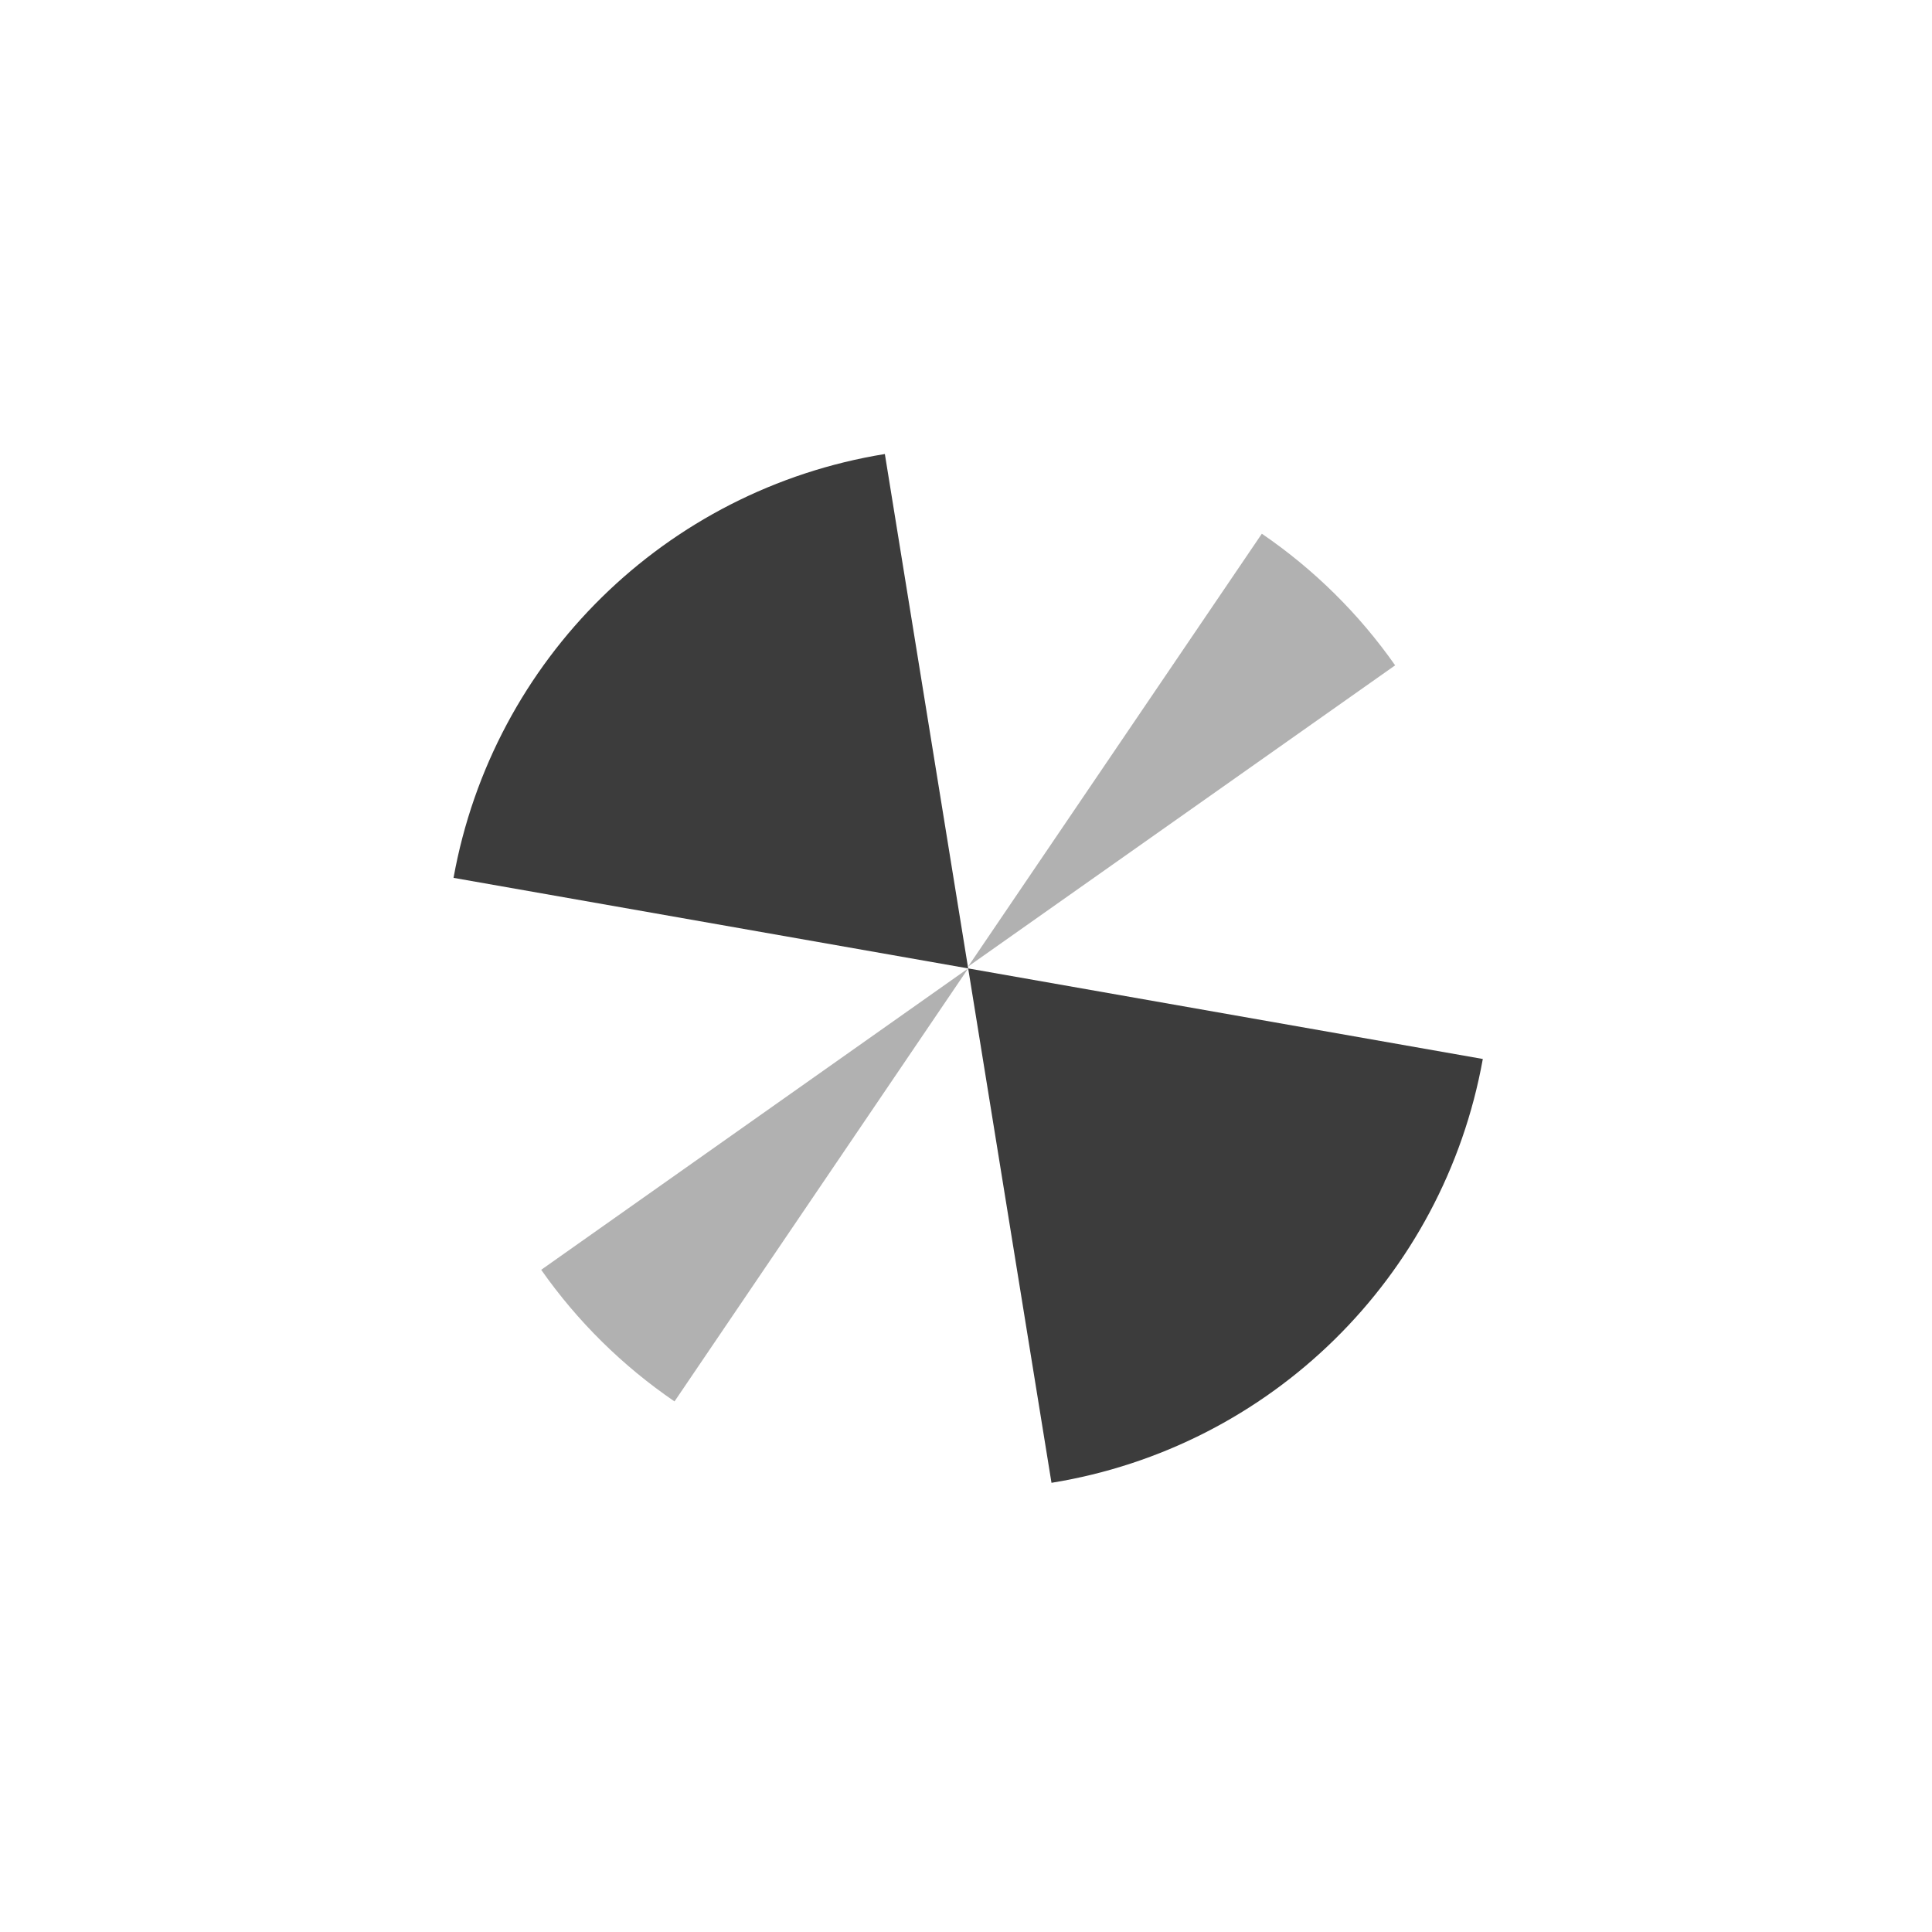
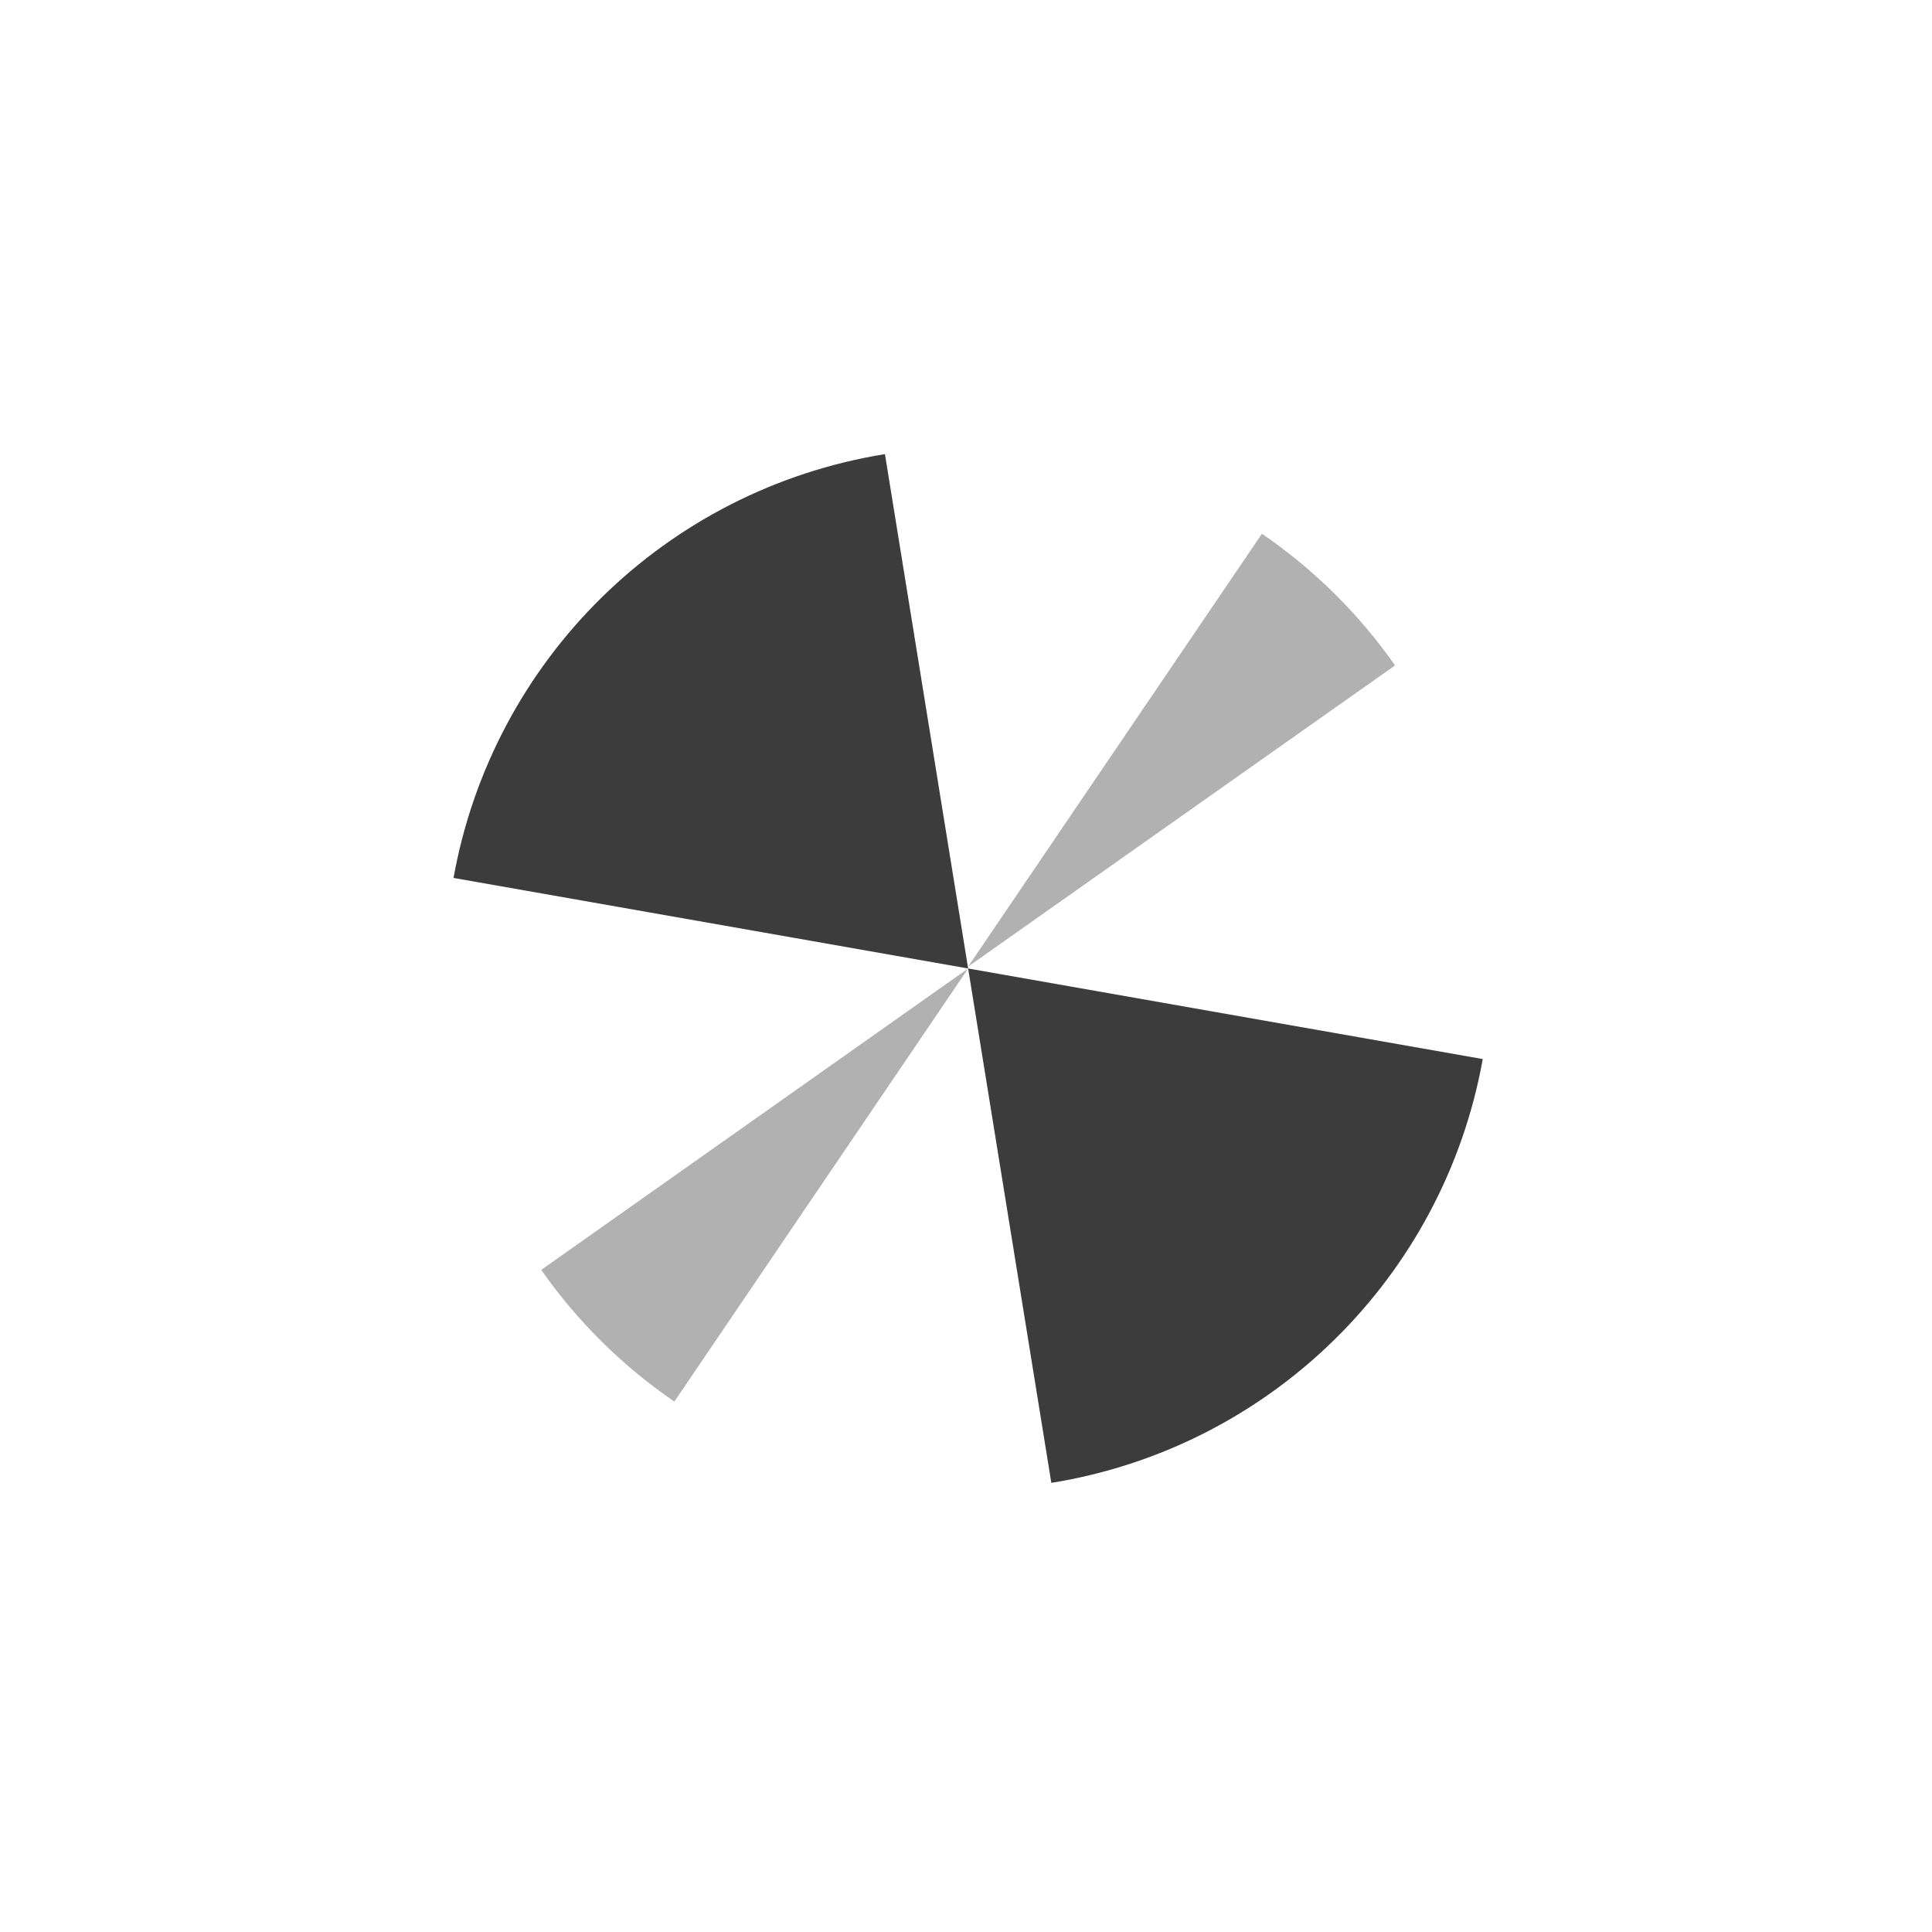
- <svg xmlns="http://www.w3.org/2000/svg" xmlns:xlink="http://www.w3.org/1999/xlink" width="8mm" height="8mm" viewBox="0 0 8 8" version="1.1" id="svg111794">
+ <svg xmlns="http://www.w3.org/2000/svg" xmlns:xlink="http://www.w3.org/1999/xlink" width="8.128mm" height="8.128mm" viewBox="0 0 8.128 8.128" version="1.1" id="svg111794">
  <defs id="defs111788">
    <linearGradient xlink:href="#linearGradient4525" id="linearGradient4597" gradientUnits="userSpaceOnUse" x1="18" y1="3" x2="28" y2="7" />
    <linearGradient id="linearGradient4525">
      <stop style="stop-color:#ffffff;stop-opacity:1" offset="0" id="stop4521" />
      <stop style="stop-color:#ffffff;stop-opacity:0" offset="1" id="stop4523" />
    </linearGradient>
    <linearGradient xlink:href="#linearGradient4525" id="linearGradient4599" gradientUnits="userSpaceOnUse" gradientTransform="matrix(-0.2645833,0,0,0.2645833,239.6208,123.2328)" x1="18" y1="3" x2="28" y2="7" />
    <linearGradient xlink:href="#linearGradient4525" id="linearGradient6334" gradientUnits="userSpaceOnUse" x1="18" y1="3" x2="28" y2="7" />
    <linearGradient xlink:href="#linearGradient4525" id="linearGradient6336" gradientUnits="userSpaceOnUse" gradientTransform="matrix(-0.2645833,0,0,0.2645833,239.6208,123.2328)" x1="18" y1="3" x2="28" y2="7" />
  </defs>
-   <g id="layer2" style="display:inline">
-     <g style="display:inline" transform="matrix(0.5947686,0.5947686,-0.5947686,0.5947686,-59.54944,-211.8038)" id="g4555">
-       <path id="path6739-1" transform="matrix(0.2645833,0,0,0.2645833,230.0959,123.2328)" d="m 18,2.186 v 1.482 a 14.332,14.332 0 0 1 10.414,4.496 l 1.068,-1.01 A 15.814,15.814 0 0 0 18,2.186 Z" style="opacity:1;fill:url(#linearGradient6334);fill-opacity:1;stroke:none;stroke-width:0.43;stroke-miterlimit:4;stroke-dasharray:none;stroke-opacity:1" />
-       <path id="path6739-1-5" d="m 234.858,123.811 v 0.392 a 3.792,3.792 0 0 0 -2.755,1.19 l -0.283,-0.267 a 4.184,4.184 0 0 1 3.038,-1.315 z" style="opacity:1;fill:url(#linearGradient6336);fill-opacity:1;stroke:none;stroke-width:0.114;stroke-miterlimit:4;stroke-dasharray:none;stroke-opacity:1" />
+   <g id="layer2" style="display:inline" transform="translate(0,0.1284778)">
+     <g style="display:inline;stroke-width:0.984" transform="matrix(0.6042849,0.6042849,-0.6042849,0.6042849,-60.50223,-215.3206)" id="g4555">
+       <path id="path6739-1" transform="matrix(0.2645833,0,0,0.2645833,230.0959,123.2328)" d="m 18,2.186 v 1.482 a 14.332,14.332 0 0 1 10.414,4.496 l 1.068,-1.01 A 15.814,15.814 0 0 0 18,2.186 Z" style="opacity:1;fill:url(#linearGradient6334);fill-opacity:1;stroke:none;stroke-width:0.424;stroke-miterlimit:4;stroke-dasharray:none;stroke-opacity:1" />
+       <path id="path6739-1-5" d="m 234.858,123.811 v 0.392 a 3.792,3.792 0 0 0 -2.755,1.19 l -0.283,-0.267 a 4.184,4.184 0 0 1 3.038,-1.315 z" style="opacity:1;fill:url(#linearGradient6336);fill-opacity:1;stroke:none;stroke-width:0.112;stroke-miterlimit:4;stroke-dasharray:none;stroke-opacity:1" />
    </g>
-     <g style="display:inline" transform="matrix(0.4013176,0.4013176,0.4013176,-0.4013176,-141.6206,-38.86548)" id="g4555-4">
-       <path id="path6739-1-9" transform="matrix(0.2645833,0,0,0.2645833,230.0959,123.2328)" d="m 18,2.186 v 1.482 a 14.332,14.332 0 0 1 10.414,4.496 l 1.068,-1.01 A 15.814,15.814 0 0 0 18,2.186 Z" style="opacity:1;fill:url(#linearGradient4597);fill-opacity:1;stroke:none;stroke-width:0.43;stroke-miterlimit:4;stroke-dasharray:none;stroke-opacity:1" />
-       <path id="path6739-1-5-4" d="m 234.858,123.811 v 0.392 a 3.792,3.792 0 0 0 -2.755,1.19 l -0.283,-0.267 a 4.184,4.184 0 0 1 3.038,-1.315 z" style="opacity:1;fill:url(#linearGradient4599);fill-opacity:1;stroke:none;stroke-width:0.114;stroke-miterlimit:4;stroke-dasharray:none;stroke-opacity:1" />
+     <g style="display:inline;stroke-width:0.984" transform="matrix(0.4077387,0.4077387,0.4077387,-0.4077387,-143.8865,-39.61532)" id="g4555-4">
+       <path id="path6739-1-9" transform="matrix(0.2645833,0,0,0.2645833,230.0959,123.2328)" d="m 18,2.186 v 1.482 a 14.332,14.332 0 0 1 10.414,4.496 l 1.068,-1.01 A 15.814,15.814 0 0 0 18,2.186 Z" style="opacity:1;fill:url(#linearGradient4597);fill-opacity:1;stroke:none;stroke-width:0.424;stroke-miterlimit:4;stroke-dasharray:none;stroke-opacity:1" />
+       <path id="path6739-1-5-4" d="m 234.858,123.811 v 0.392 a 3.792,3.792 0 0 0 -2.755,1.19 l -0.283,-0.267 a 4.184,4.184 0 0 1 3.038,-1.315 z" style="opacity:1;fill:url(#linearGradient4599);fill-opacity:1;stroke:none;stroke-width:0.112;stroke-miterlimit:4;stroke-dasharray:none;stroke-opacity:1" />
    </g>
-     <path style="display:inline;opacity:1;fill:#b1b1b1;fill-opacity:1;stroke:none;stroke-width:0.059;stroke-miterlimit:4;stroke-dasharray:none;stroke-opacity:1" d="M 4.009,4.002 5.777,2.755 A 2.167,2.167 0 0 0 5.225,2.21 Z" id="path6739-0-1" />
-     <path style="display:inline;opacity:1;fill:#3c3c3c;fill-opacity:1;stroke:none;stroke-width:0.059;stroke-miterlimit:4;stroke-dasharray:none;stroke-opacity:1" d="m 4.009,4.01 0.345,2.13 A 2.167,2.167 0 0 0 6.14,4.385 Z" id="path6739-7" />
-     <path style="display:inline;opacity:1;fill:#3c3c3c;fill-opacity:1;stroke:none;stroke-width:0.059;stroke-miterlimit:4;stroke-dasharray:none;stroke-opacity:1" d="M 4.009,4.01 3.664,1.88 A 2.167,2.167 0 0 0 1.878,3.635 Z" id="path6739-7-1" />
-     <path style="display:inline;opacity:1;fill:#b1b1b1;fill-opacity:1;stroke:none;stroke-width:0.059;stroke-miterlimit:4;stroke-dasharray:none;stroke-opacity:1" d="M 4.009,4.01 2.241,5.258 a 2.167,2.167 0 0 0 0.552,0.545 z" id="path6739-0" />
+     <path style="display:inline;opacity:1;fill:#b1b1b1;fill-opacity:1;stroke:none;stroke-width:0.059;stroke-miterlimit:4;stroke-dasharray:none;stroke-opacity:1" d="M 4.073,3.938 5.869,2.671 A 2.201,2.201 0 0 0 5.309,2.117 Z" id="path6739-0-1" />
+     <path style="display:inline;opacity:1;fill:#3c3c3c;fill-opacity:1;stroke:none;stroke-width:0.059;stroke-miterlimit:4;stroke-dasharray:none;stroke-opacity:1" d="m 4.073,3.946 0.35,2.164 A 2.201,2.201 0 0 0 6.238,4.327 Z" id="path6739-7" />
+     <path style="display:inline;opacity:1;fill:#3c3c3c;fill-opacity:1;stroke:none;stroke-width:0.059;stroke-miterlimit:4;stroke-dasharray:none;stroke-opacity:1" d="M 4.073,3.946 3.723,1.782 A 2.201,2.201 0 0 0 1.908,3.565 Z" id="path6739-7-1" />
+     <path style="display:inline;opacity:1;fill:#b1b1b1;fill-opacity:1;stroke:none;stroke-width:0.059;stroke-miterlimit:4;stroke-dasharray:none;stroke-opacity:1" d="M 4.073,3.946 2.277,5.214 A 2.201,2.201 0 0 0 2.837,5.768 Z" id="path6739-0" />
  </g>
</svg>
